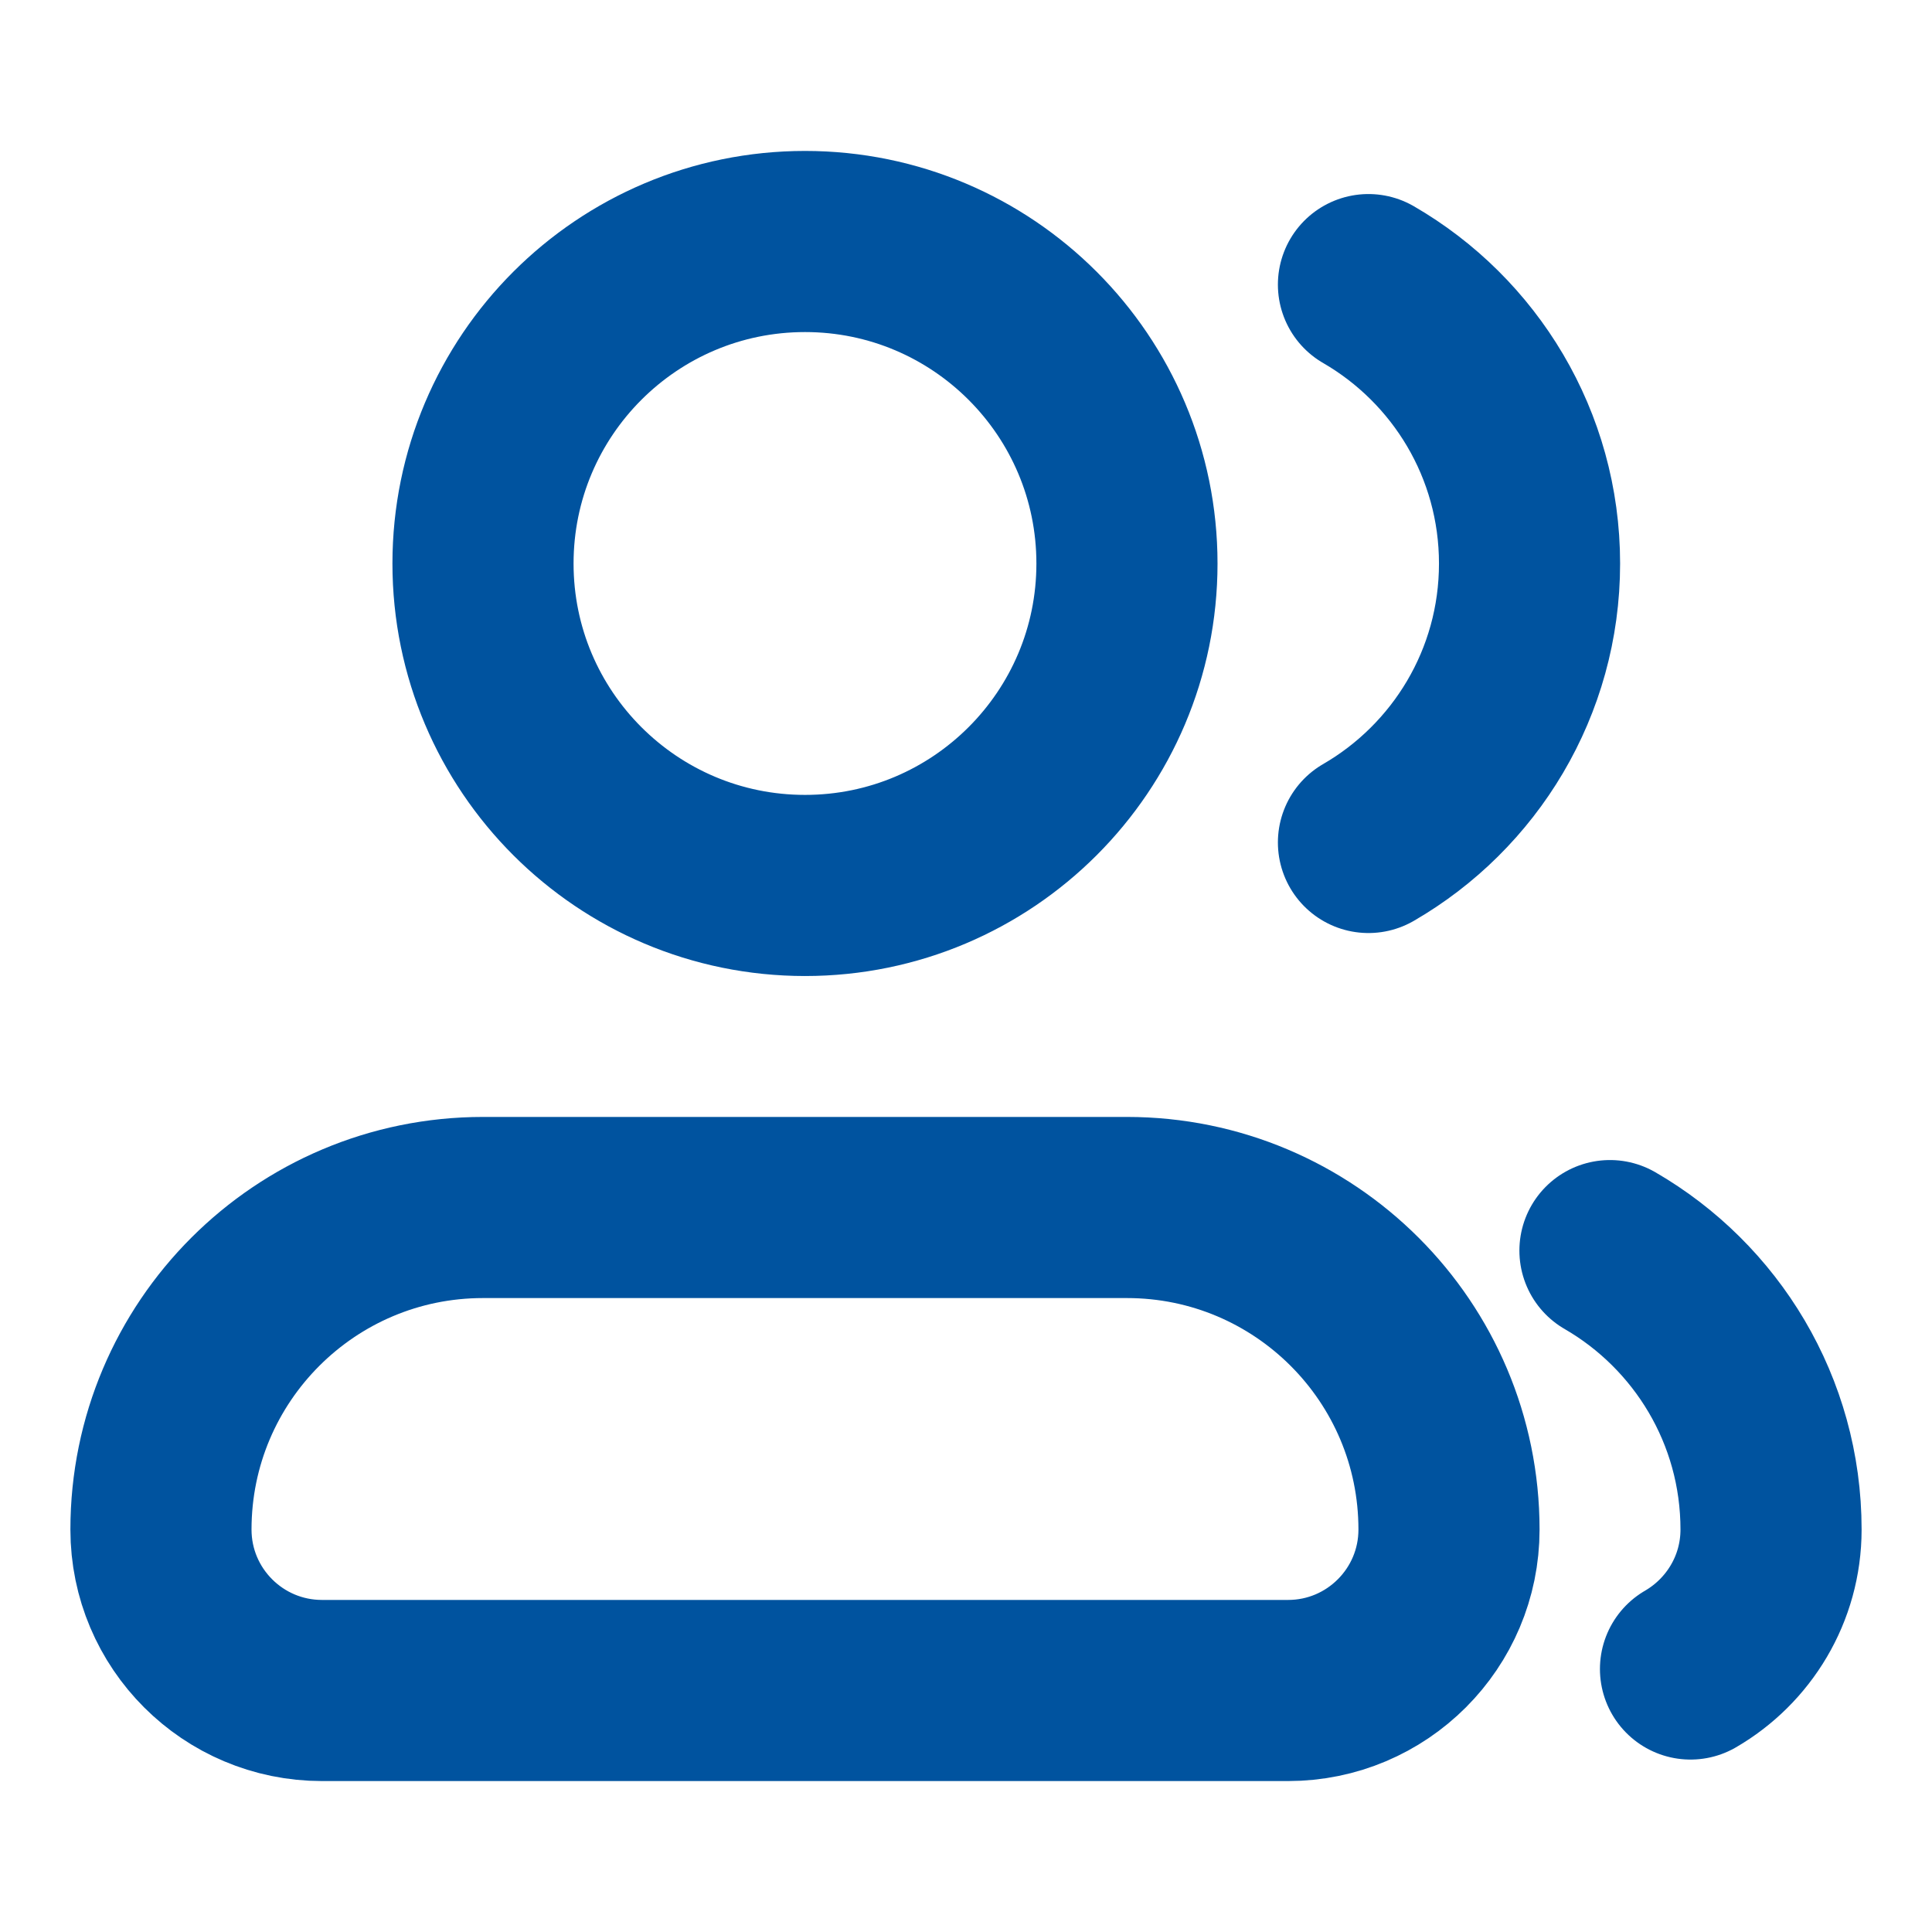
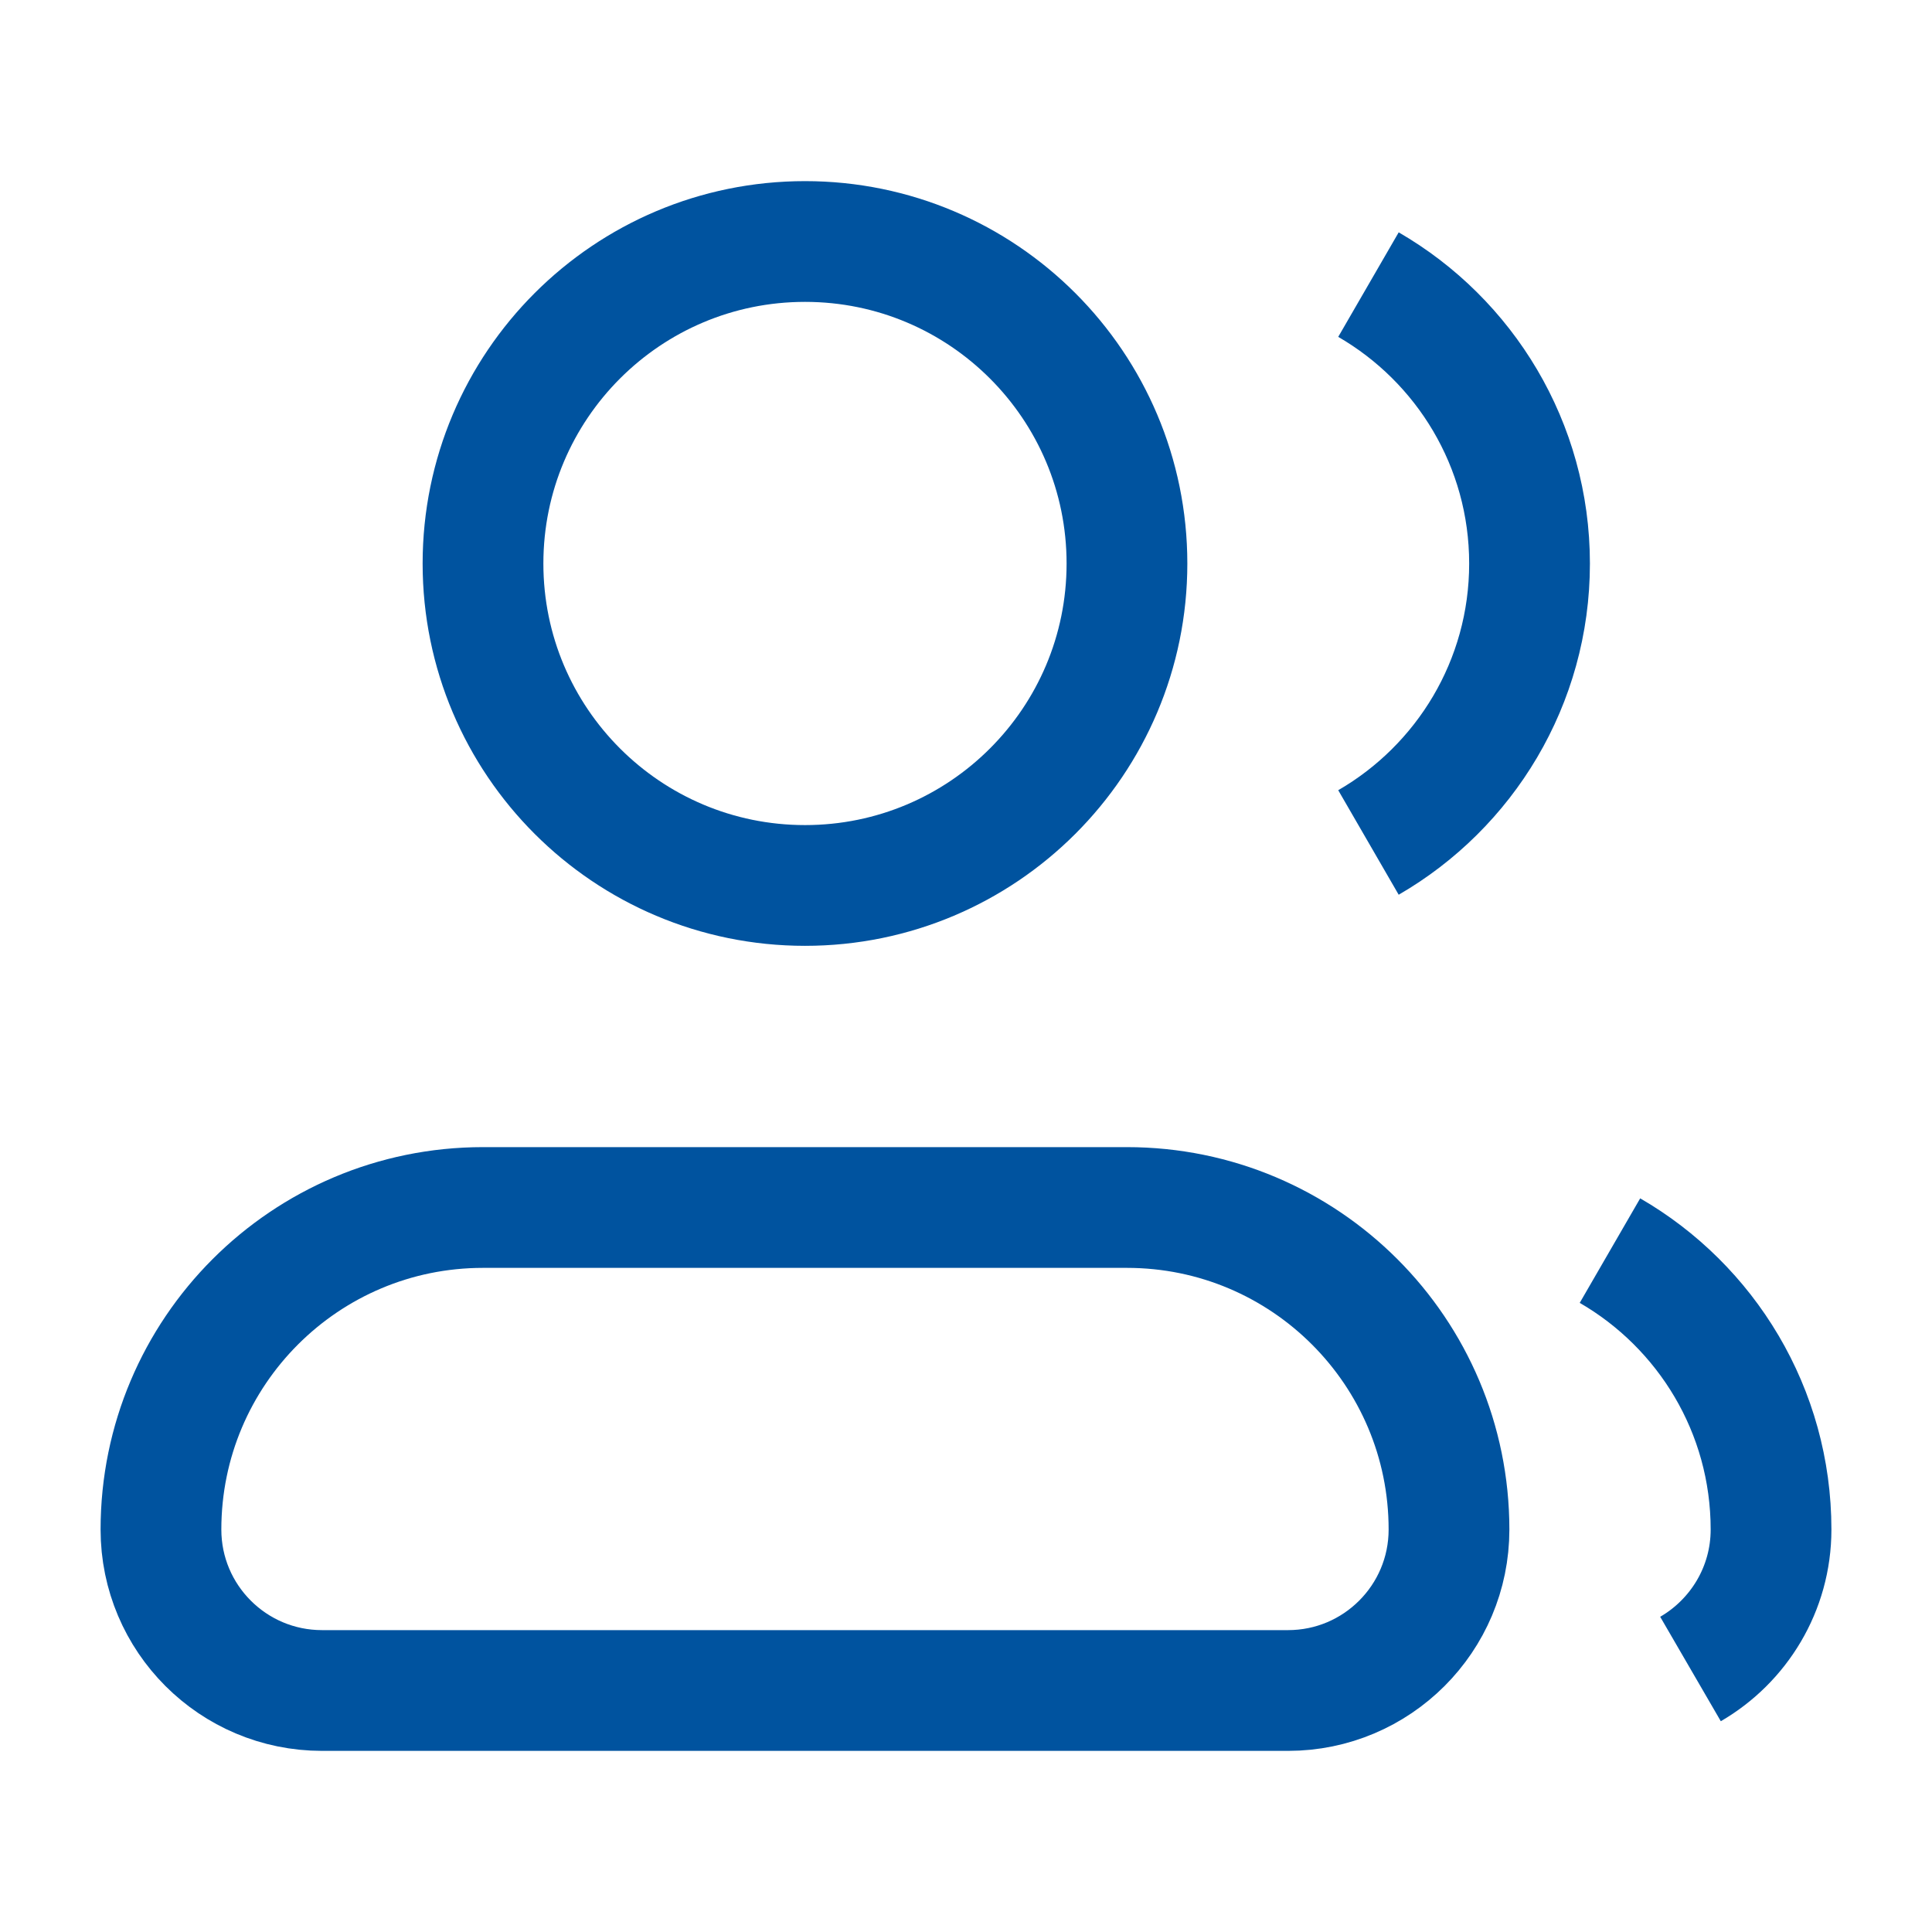
<svg xmlns="http://www.w3.org/2000/svg" width="16" height="16" viewBox="0 0 16 16" fill="none">
-   <path d="M11.333 2.357C12.13 2.818 12.667 3.68 12.667 4.667C12.667 5.654 12.13 6.516 11.333 6.977M14 13.822C14.398 13.591 14.667 13.16 14.667 12.667C14.667 11.68 14.13 10.818 13.333 10.357M9.333 4.667C9.333 6.139 8.139 7.333 6.667 7.333C5.194 7.333 4 6.139 4 4.667C4 3.194 5.194 2 6.667 2C8.139 2 9.333 3.194 9.333 4.667ZM4 10H9.333C10.806 10 12 11.194 12 12.667C12 13.403 11.403 14 10.667 14H2.667C1.93 14 1.333 13.403 1.333 12.667C1.333 11.194 2.527 10 4 10Z" stroke="#00539F" stroke-width="1.5" stroke-linecap="round" stroke-linejoin="round" />
+   <path d="M11.333 2.357C12.13 2.818 12.667 3.68 12.667 4.667C12.667 5.654 12.13 6.516 11.333 6.977M14 13.822C14.398 13.591 14.667 13.16 14.667 12.667C14.667 11.68 14.13 10.818 13.333 10.357M9.333 4.667C9.333 6.139 8.139 7.333 6.667 7.333C5.194 7.333 4 6.139 4 4.667C4 3.194 5.194 2 6.667 2C8.139 2 9.333 3.194 9.333 4.667ZM4 10H9.333C10.806 10 12 11.194 12 12.667C12 13.403 11.403 14 10.667 14H2.667C1.93 14 1.333 13.403 1.333 12.667C1.333 11.194 2.527 10 4 10Z" stroke="#00539F" strokeWidth="1.5" strokeLinecap="round" strokeLinejoin="round" />
</svg>
